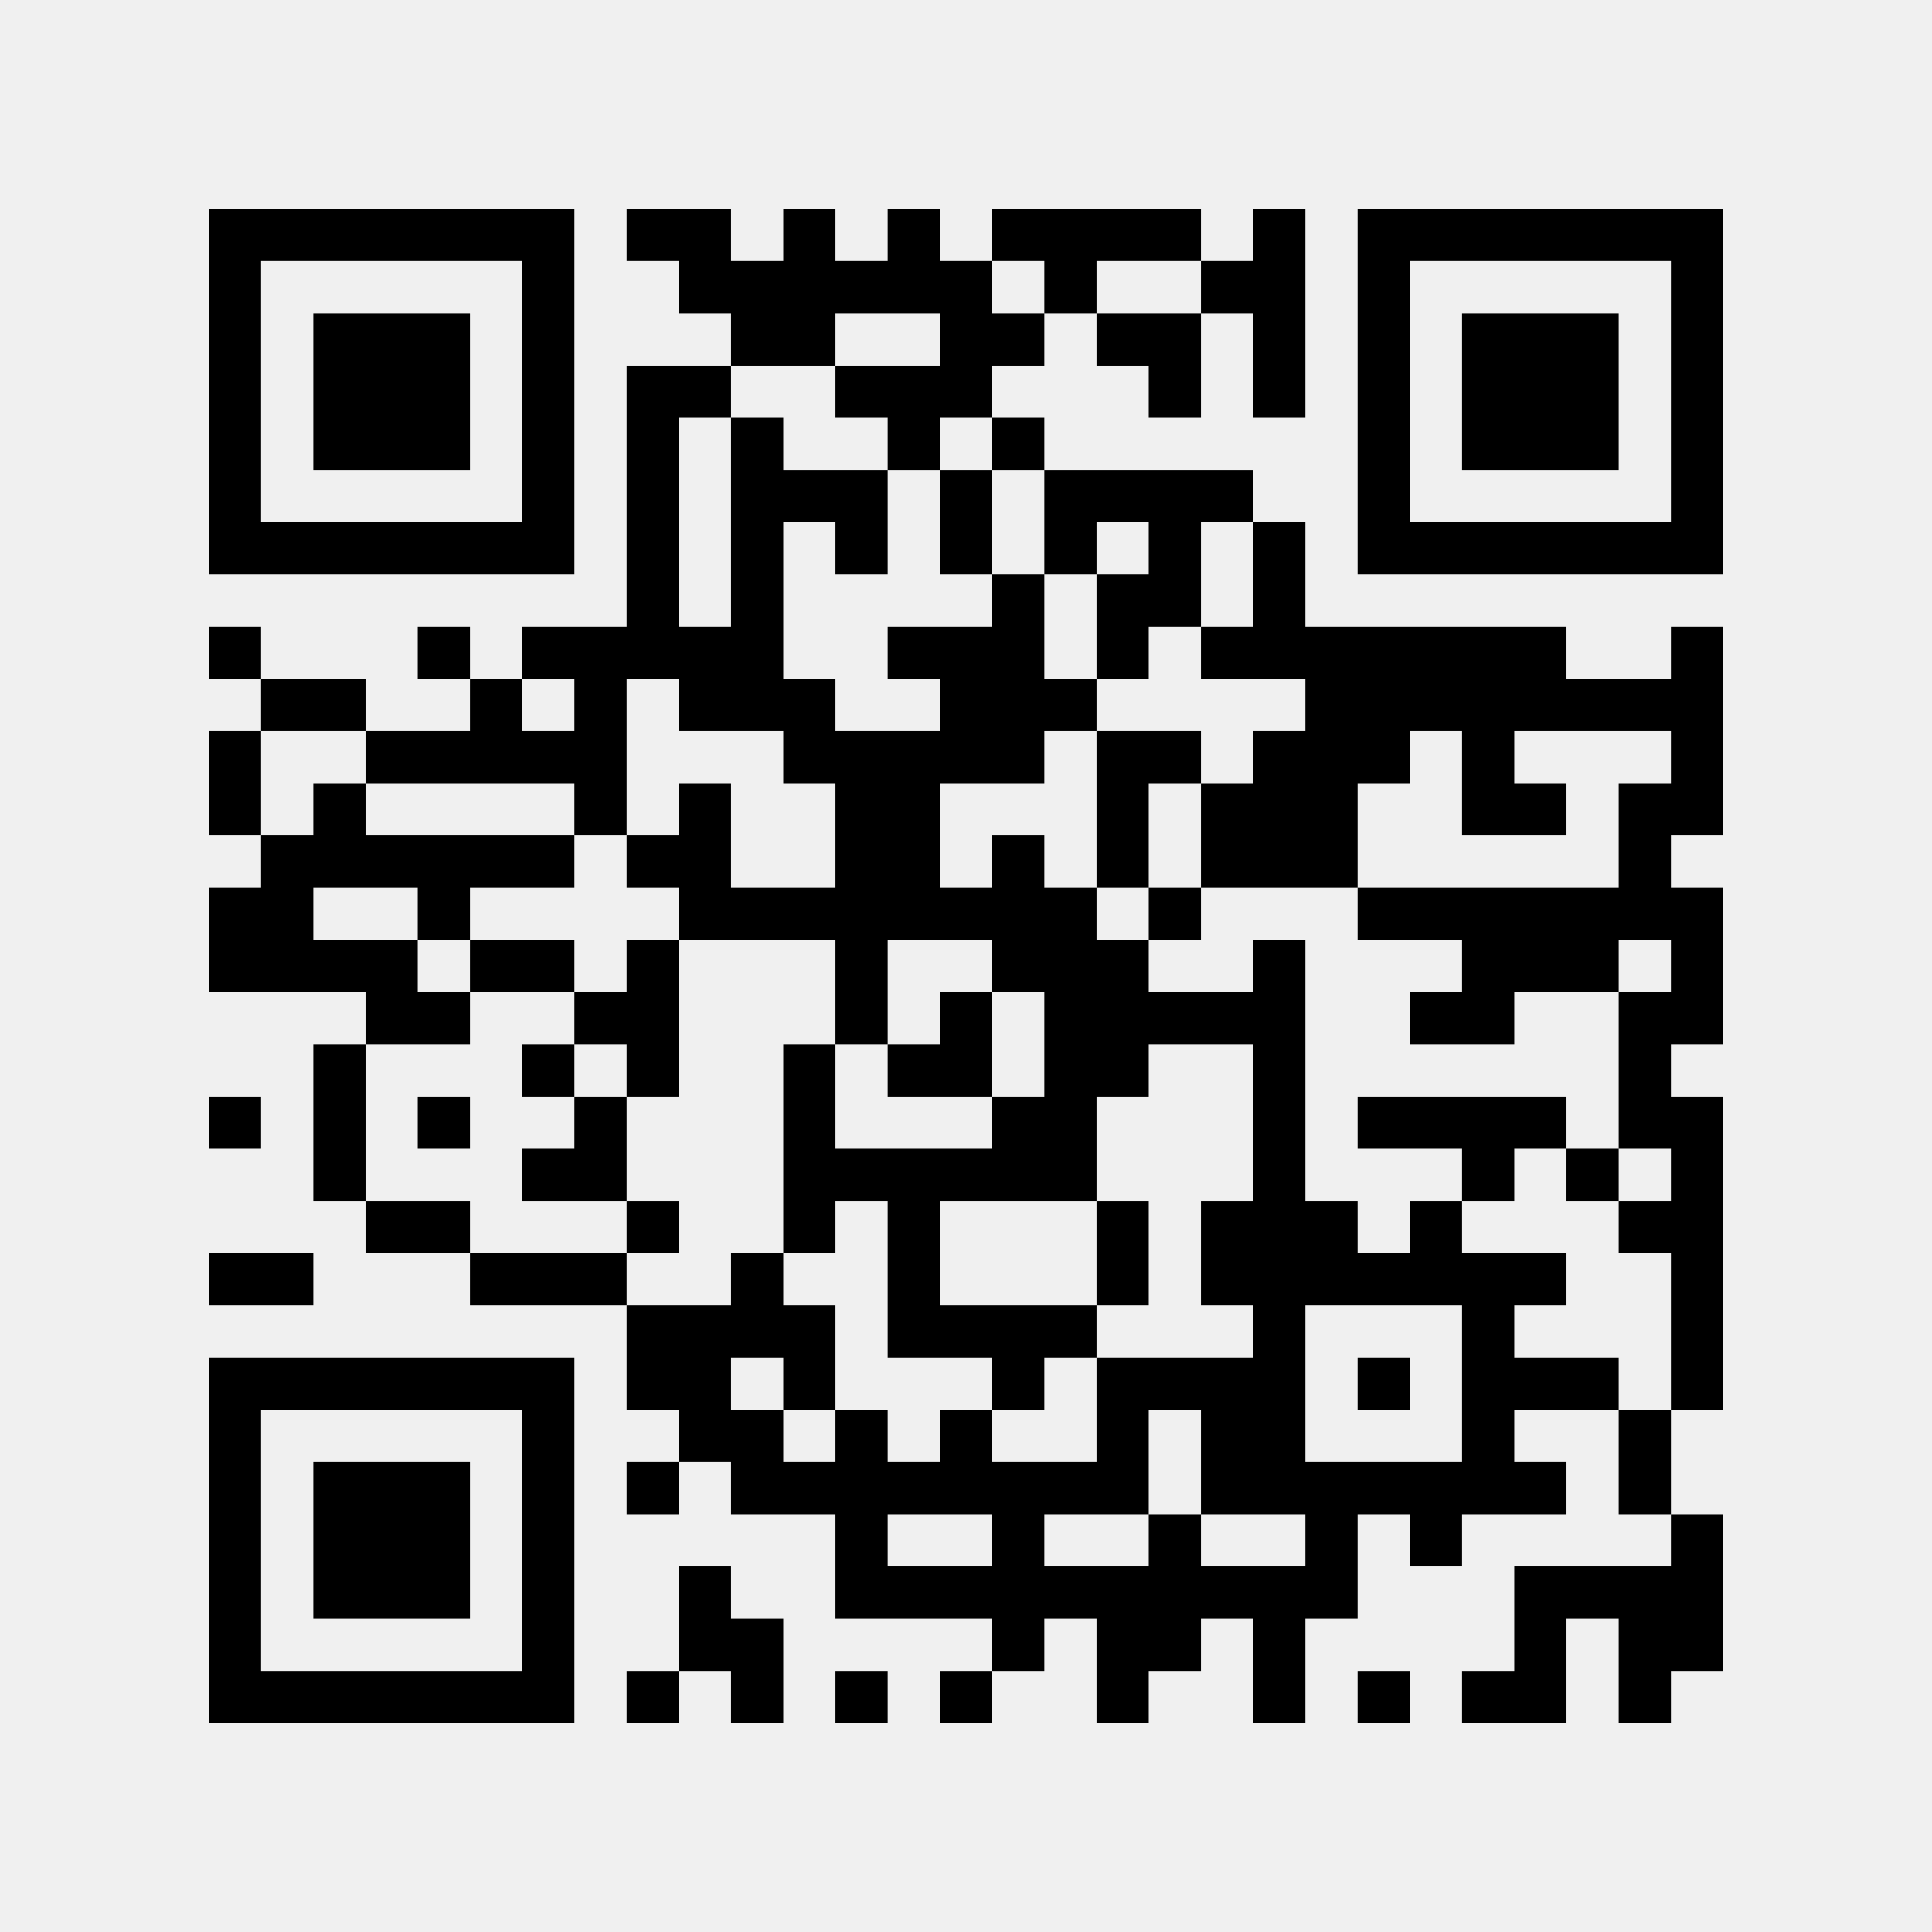
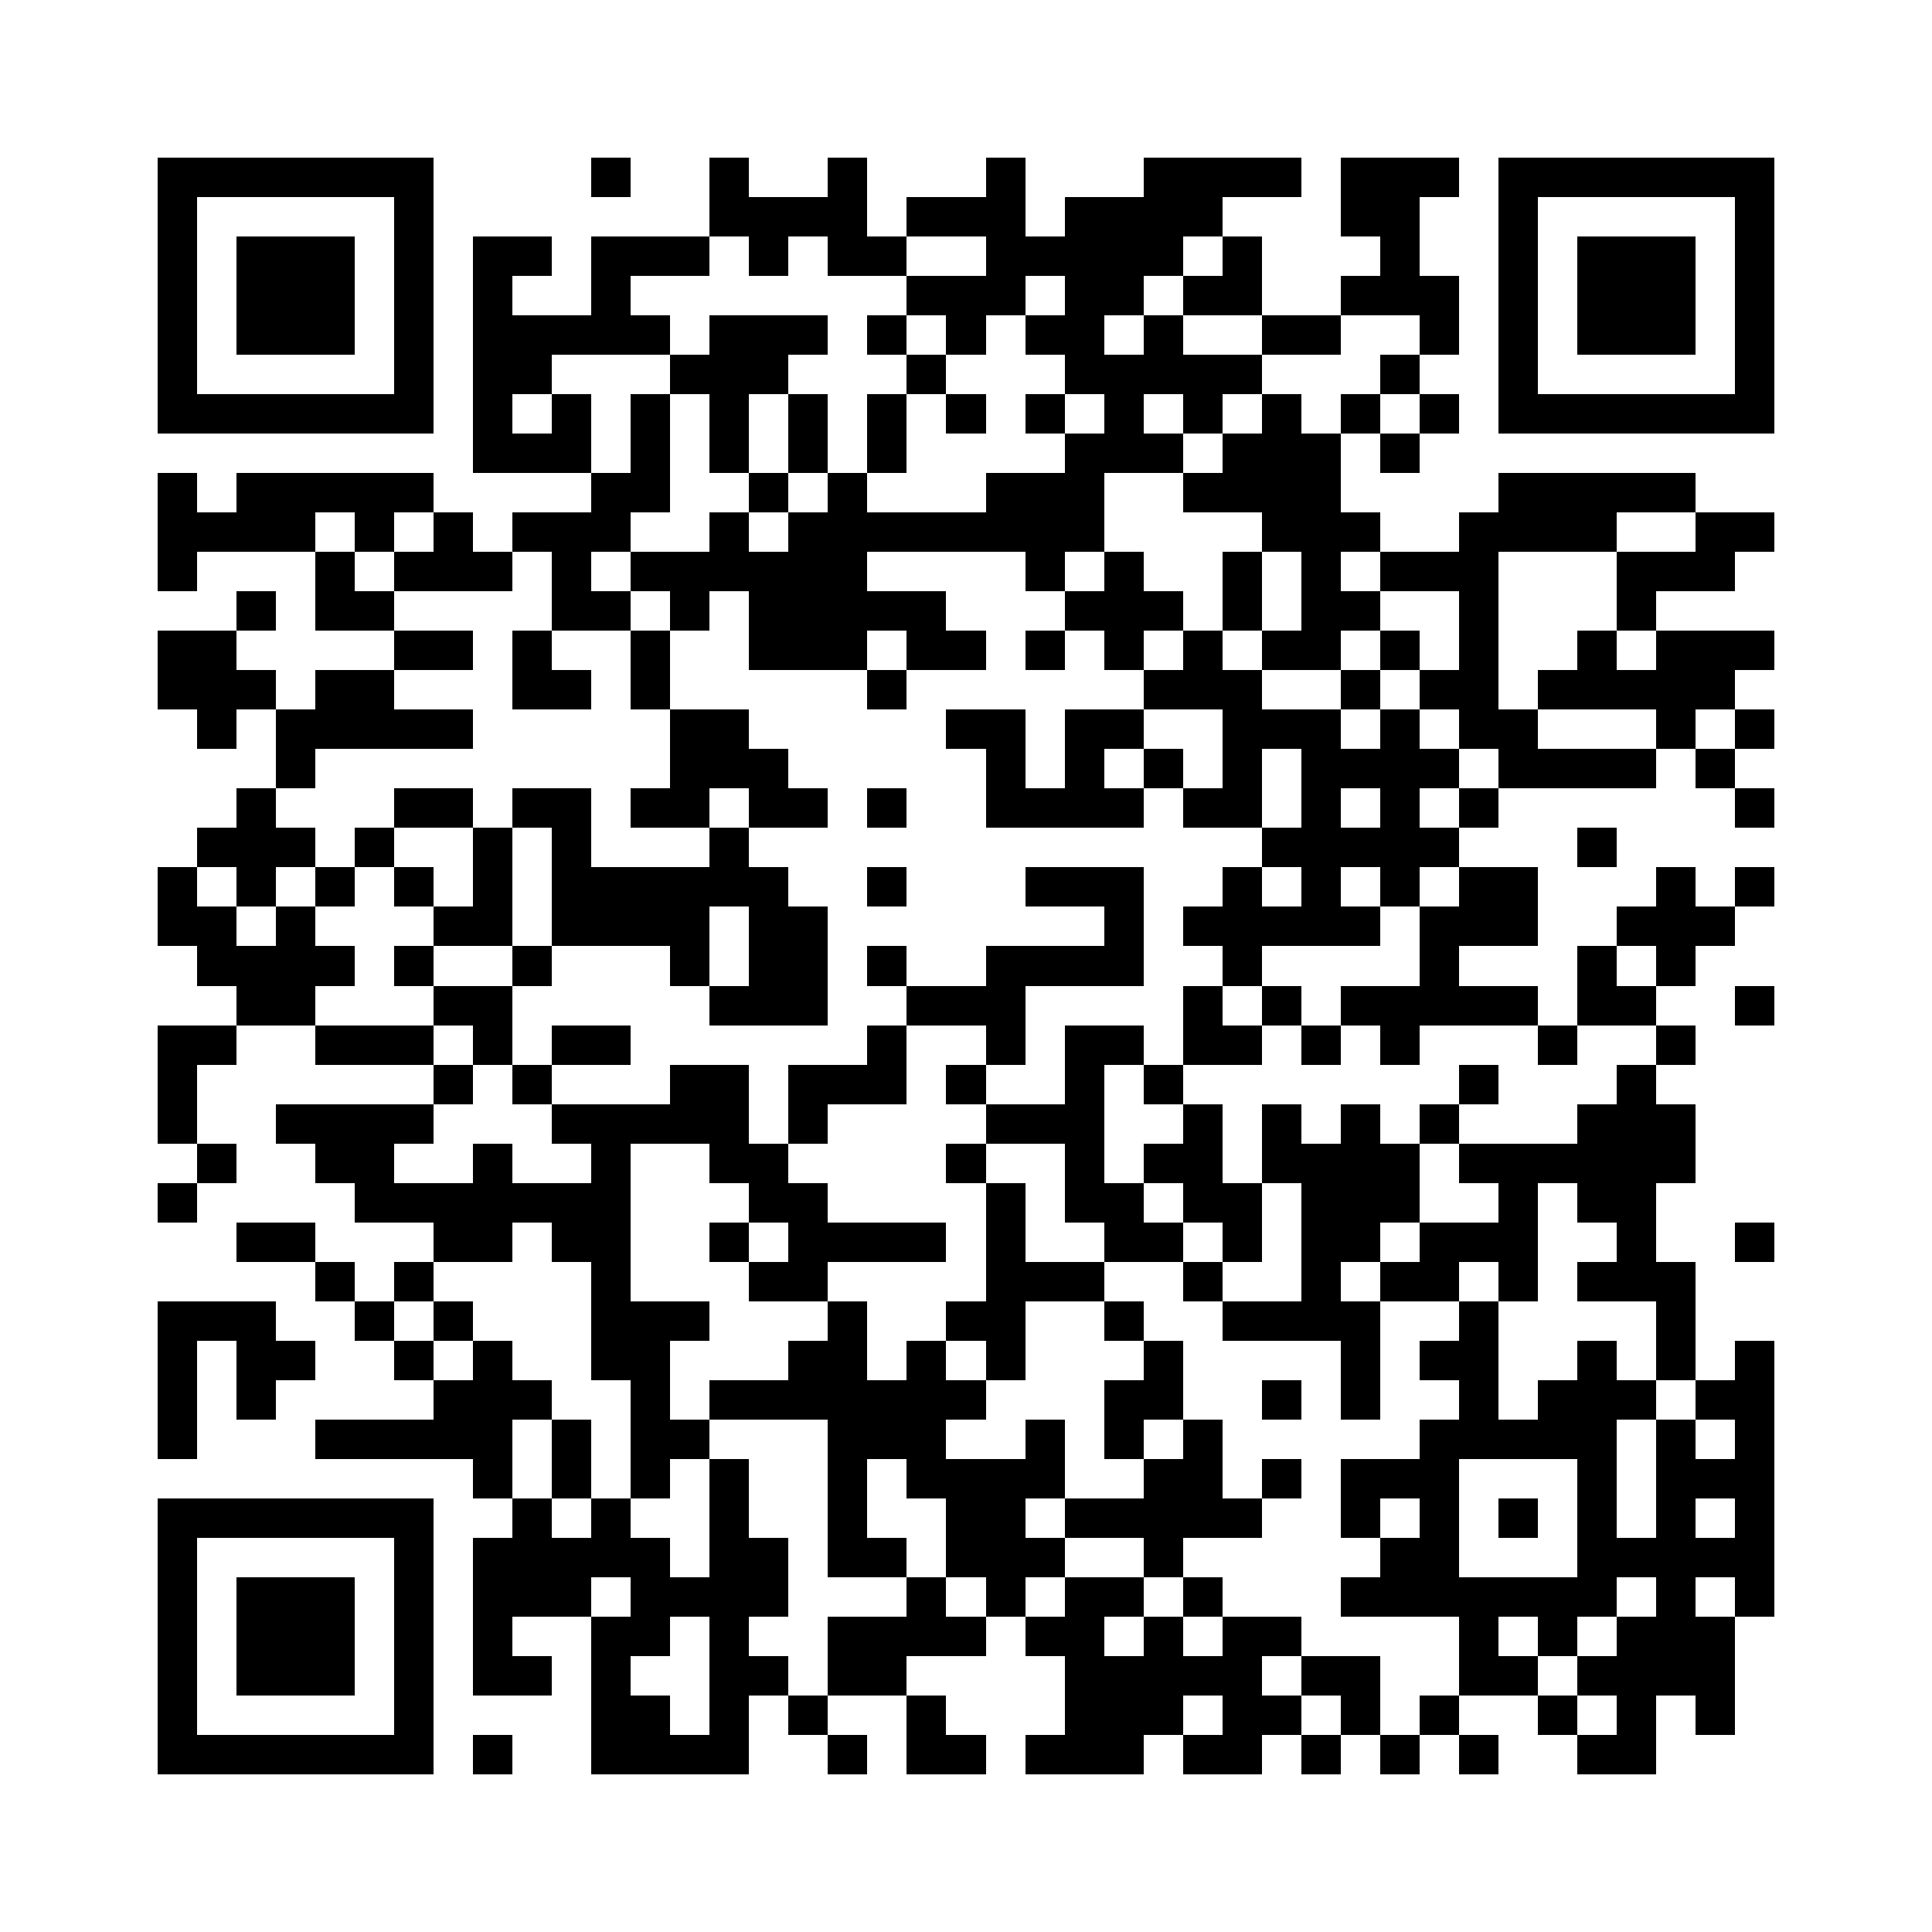
- <svg xmlns="http://www.w3.org/2000/svg" width="29.6mm" height="29.6mm" version="1.1" viewBox="0 0 29.6 29.6">
-   <path d="M3.2,3.2H4V4H3.2zM4,3.2H4.8V4H4zM4.8,3.2H5.6V4H4.8zM5.6,3.2H6.4V4H5.6zM6.4,3.2H7.2V4H6.4zM7.2,3.2H8V4H7.2zM8,3.2H8.8V4H8zM9.6,3.2H10.4V4H9.6zM10.4,3.2H11.2V4H10.4zM12,3.2H12.8V4H12zM13.6,3.2H14.4V4H13.6zM15.2,3.2H16V4H15.2zM16,3.2H16.8V4H16zM16.8,3.2H17.6V4H16.8zM17.6,3.2H18.4V4H17.6zM19.2,3.2H20V4H19.2zM20.8,3.2H21.6V4H20.8zM21.6,3.2H22.4V4H21.6zM22.4,3.2H23.2V4H22.4zM23.2,3.2H24V4H23.2zM24,3.2H24.8V4H24zM24.8,3.2H25.6V4H24.8zM25.6,3.2H26.4V4H25.6zM3.2,4H4V4.8H3.2zM8,4H8.8V4.8H8zM10.4,4H11.2V4.8H10.4zM11.2,4H12V4.8H11.2zM12,4H12.8V4.8H12zM12.8,4H13.6V4.8H12.8zM13.6,4H14.4V4.8H13.6zM14.4,4H15.2V4.8H14.4zM16,4H16.8V4.8H16zM18.4,4H19.2V4.8H18.4zM19.2,4H20V4.8H19.2zM20.8,4H21.6V4.8H20.8zM25.6,4H26.4V4.8H25.6zM3.2,4.8H4V5.6H3.2zM4.8,4.8H5.6V5.6H4.8zM5.6,4.8H6.4V5.6H5.6zM6.4,4.8H7.2V5.6H6.4zM8,4.8H8.8V5.6H8zM11.2,4.8H12V5.6H11.2zM12,4.8H12.8V5.6H12zM14.4,4.8H15.2V5.6H14.4zM15.2,4.8H16V5.6H15.2zM16.8,4.8H17.6V5.6H16.8zM17.6,4.8H18.4V5.6H17.6zM19.2,4.8H20V5.6H19.2zM20.8,4.8H21.6V5.6H20.8zM22.4,4.8H23.2V5.6H22.4zM23.2,4.8H24V5.6H23.2zM24,4.8H24.8V5.6H24zM25.6,4.8H26.4V5.6H25.6zM3.2,5.6H4V6.4H3.2zM4.8,5.6H5.6V6.4H4.8zM5.6,5.6H6.4V6.4H5.6zM6.4,5.6H7.2V6.4H6.4zM8,5.6H8.8V6.4H8zM9.6,5.6H10.4V6.4H9.6zM10.4,5.6H11.2V6.4H10.4zM12.8,5.6H13.6V6.4H12.8zM13.6,5.6H14.4V6.4H13.6zM14.4,5.6H15.2V6.4H14.4zM17.6,5.6H18.4V6.4H17.6zM19.2,5.6H20V6.4H19.2zM20.8,5.6H21.6V6.4H20.8zM22.4,5.6H23.2V6.4H22.4zM23.2,5.6H24V6.4H23.2zM24,5.6H24.8V6.4H24zM25.6,5.6H26.4V6.4H25.6zM3.2,6.4H4V7.2H3.2zM4.8,6.4H5.6V7.2H4.8zM5.6,6.4H6.4V7.2H5.6zM6.4,6.4H7.2V7.2H6.4zM8,6.4H8.8V7.2H8zM9.6,6.4H10.4V7.2H9.6zM11.2,6.4H12V7.2H11.2zM13.6,6.4H14.4V7.2H13.6zM15.2,6.4H16V7.2H15.2zM20.8,6.4H21.6V7.2H20.8zM22.4,6.4H23.2V7.2H22.4zM23.2,6.4H24V7.2H23.2zM24,6.4H24.8V7.2H24zM25.6,6.4H26.4V7.2H25.6zM3.2,7.2H4V8H3.2zM8,7.2H8.8V8H8zM9.6,7.2H10.4V8H9.6zM11.2,7.2H12V8H11.2zM12,7.2H12.8V8H12zM12.8,7.2H13.6V8H12.8zM14.4,7.2H15.2V8H14.4zM16,7.2H16.8V8H16zM16.8,7.2H17.6V8H16.8zM17.6,7.2H18.4V8H17.6zM18.4,7.2H19.2V8H18.4zM20.8,7.2H21.6V8H20.8zM25.6,7.2H26.4V8H25.6zM3.2,8H4V8.8H3.2zM4,8H4.8V8.8H4zM4.8,8H5.6V8.8H4.8zM5.6,8H6.4V8.8H5.6zM6.4,8H7.2V8.8H6.4zM7.2,8H8V8.8H7.2zM8,8H8.8V8.8H8zM9.6,8H10.4V8.8H9.6zM11.2,8H12V8.8H11.2zM12.8,8H13.6V8.8H12.8zM14.4,8H15.2V8.8H14.4zM16,8H16.8V8.8H16zM17.6,8H18.4V8.8H17.6zM19.2,8H20V8.8H19.2zM20.8,8H21.6V8.8H20.8zM21.6,8H22.4V8.8H21.6zM22.4,8H23.2V8.8H22.4zM23.2,8H24V8.8H23.2zM24,8H24.8V8.8H24zM24.8,8H25.6V8.8H24.8zM25.6,8H26.4V8.8H25.6zM9.6,8.8H10.4V9.6H9.6zM11.2,8.8H12V9.6H11.2zM15.2,8.8H16V9.6H15.2zM16.8,8.8H17.6V9.6H16.8zM17.6,8.8H18.4V9.6H17.6zM19.2,8.8H20V9.6H19.2zM3.2,9.6H4V10.4H3.2zM6.4,9.6H7.2V10.4H6.4zM8,9.6H8.8V10.4H8zM8.8,9.6H9.6V10.4H8.8zM9.6,9.6H10.4V10.4H9.6zM10.4,9.6H11.2V10.4H10.4zM11.2,9.6H12V10.4H11.2zM13.6,9.6H14.4V10.4H13.6zM14.4,9.6H15.2V10.4H14.4zM15.2,9.6H16V10.4H15.2zM16.8,9.6H17.6V10.4H16.8zM18.4,9.6H19.2V10.4H18.4zM19.2,9.6H20V10.4H19.2zM20,9.6H20.8V10.4H20zM20.8,9.6H21.6V10.4H20.8zM21.6,9.6H22.4V10.4H21.6zM22.4,9.6H23.2V10.4H22.4zM23.2,9.6H24V10.4H23.2zM25.6,9.6H26.4V10.4H25.6zM4,10.4H4.8V11.2H4zM4.8,10.4H5.6V11.2H4.8zM7.2,10.4H8V11.2H7.2zM8.8,10.4H9.6V11.2H8.8zM10.4,10.4H11.2V11.2H10.4zM11.2,10.4H12V11.2H11.2zM12,10.4H12.8V11.2H12zM14.4,10.4H15.2V11.2H14.4zM15.2,10.4H16V11.2H15.2zM16,10.4H16.8V11.2H16zM20,10.4H20.8V11.2H20zM20.8,10.4H21.6V11.2H20.8zM21.6,10.4H22.4V11.2H21.6zM22.4,10.4H23.2V11.2H22.4zM23.2,10.4H24V11.2H23.2zM24,10.4H24.8V11.2H24zM24.8,10.4H25.6V11.2H24.8zM25.6,10.4H26.4V11.2H25.6zM3.2,11.2H4V12H3.2zM5.6,11.2H6.4V12H5.6zM6.4,11.2H7.2V12H6.4zM7.2,11.2H8V12H7.2zM8,11.2H8.8V12H8zM8.8,11.2H9.6V12H8.8zM12,11.2H12.8V12H12zM12.8,11.2H13.6V12H12.8zM13.6,11.2H14.4V12H13.6zM14.4,11.2H15.2V12H14.4zM15.2,11.2H16V12H15.2zM16.8,11.2H17.6V12H16.8zM17.6,11.2H18.4V12H17.6zM19.2,11.2H20V12H19.2zM20,11.2H20.8V12H20zM20.8,11.2H21.6V12H20.8zM22.4,11.2H23.2V12H22.4zM25.6,11.2H26.4V12H25.6zM3.2,12H4V12.8H3.2zM4.8,12H5.6V12.8H4.8zM8.8,12H9.6V12.8H8.8zM10.4,12H11.2V12.8H10.4zM12.8,12H13.6V12.8H12.8zM13.6,12H14.4V12.8H13.6zM16.8,12H17.6V12.8H16.8zM18.4,12H19.2V12.8H18.4zM19.2,12H20V12.8H19.2zM20,12H20.8V12.8H20zM22.4,12H23.2V12.8H22.4zM23.2,12H24V12.8H23.2zM24.8,12H25.6V12.8H24.8zM25.6,12H26.4V12.8H25.6zM4,12.8H4.8V13.6H4zM4.8,12.8H5.6V13.6H4.8zM5.6,12.8H6.4V13.6H5.6zM6.4,12.8H7.2V13.6H6.4zM7.2,12.8H8V13.6H7.2zM8,12.8H8.8V13.6H8zM9.6,12.8H10.4V13.6H9.6zM10.4,12.8H11.2V13.6H10.4zM12.8,12.8H13.6V13.6H12.8zM13.6,12.8H14.4V13.6H13.6zM15.2,12.8H16V13.6H15.2zM16.8,12.8H17.6V13.6H16.8zM18.4,12.8H19.2V13.6H18.4zM19.2,12.8H20V13.6H19.2zM20,12.8H20.8V13.6H20zM24.8,12.8H25.6V13.6H24.8zM3.2,13.6H4V14.4H3.2zM4,13.6H4.8V14.4H4zM6.4,13.6H7.2V14.4H6.4zM10.4,13.6H11.2V14.4H10.4zM11.2,13.6H12V14.4H11.2zM12,13.6H12.8V14.4H12zM12.8,13.6H13.6V14.4H12.8zM13.6,13.6H14.4V14.4H13.6zM14.4,13.6H15.2V14.4H14.4zM15.2,13.6H16V14.4H15.2zM16,13.6H16.8V14.4H16zM17.6,13.6H18.4V14.4H17.6zM20.8,13.6H21.6V14.4H20.8zM21.6,13.6H22.4V14.4H21.6zM22.4,13.6H23.2V14.4H22.4zM23.2,13.6H24V14.4H23.2zM24,13.6H24.8V14.4H24zM24.8,13.6H25.6V14.4H24.8zM25.6,13.6H26.4V14.4H25.6zM3.2,14.4H4V15.2H3.2zM4,14.4H4.8V15.2H4zM4.8,14.4H5.6V15.2H4.8zM5.6,14.4H6.4V15.2H5.6zM7.2,14.4H8V15.2H7.2zM8,14.4H8.8V15.2H8zM9.6,14.4H10.4V15.2H9.6zM12.8,14.4H13.6V15.2H12.8zM15.2,14.4H16V15.2H15.2zM16,14.4H16.8V15.2H16zM16.8,14.4H17.6V15.2H16.8zM19.2,14.4H20V15.2H19.2zM22.4,14.4H23.2V15.2H22.4zM23.2,14.4H24V15.2H23.2zM24,14.4H24.8V15.2H24zM25.6,14.4H26.4V15.2H25.6zM5.6,15.2H6.4V16H5.6zM6.4,15.2H7.2V16H6.4zM8.8,15.2H9.6V16H8.8zM9.6,15.2H10.4V16H9.6zM12.8,15.2H13.6V16H12.8zM14.4,15.2H15.2V16H14.4zM16,15.2H16.8V16H16zM16.8,15.2H17.6V16H16.8zM17.6,15.2H18.4V16H17.6zM18.4,15.2H19.2V16H18.4zM19.2,15.2H20V16H19.2zM21.6,15.2H22.4V16H21.6zM22.4,15.2H23.2V16H22.4zM24.8,15.2H25.6V16H24.8zM25.6,15.2H26.4V16H25.6zM4.8,16H5.6V16.8H4.8zM8,16H8.8V16.8H8zM9.6,16H10.4V16.8H9.6zM12,16H12.8V16.8H12zM13.6,16H14.4V16.8H13.6zM14.4,16H15.2V16.8H14.4zM16,16H16.8V16.8H16zM16.8,16H17.6V16.8H16.8zM19.2,16H20V16.8H19.2zM24.8,16H25.6V16.8H24.8zM3.2,16.8H4V17.6H3.2zM4.8,16.8H5.6V17.6H4.8zM6.4,16.8H7.2V17.6H6.4zM8.8,16.8H9.6V17.6H8.8zM12,16.8H12.8V17.6H12zM15.2,16.8H16V17.6H15.2zM16,16.8H16.8V17.6H16zM19.2,16.8H20V17.6H19.2zM20.8,16.8H21.6V17.6H20.8zM21.6,16.8H22.4V17.6H21.6zM22.4,16.8H23.2V17.6H22.4zM23.2,16.8H24V17.6H23.2zM24.8,16.8H25.6V17.6H24.8zM25.6,16.8H26.4V17.6H25.6zM4.8,17.6H5.6V18.4H4.8zM8,17.6H8.8V18.4H8zM8.8,17.6H9.6V18.4H8.8zM12,17.6H12.8V18.4H12zM12.8,17.6H13.6V18.4H12.8zM13.6,17.6H14.4V18.4H13.6zM14.4,17.6H15.2V18.4H14.4zM15.2,17.6H16V18.4H15.2zM16,17.6H16.8V18.4H16zM19.2,17.6H20V18.4H19.2zM22.4,17.6H23.2V18.4H22.4zM24,17.6H24.8V18.4H24zM25.6,17.6H26.4V18.4H25.6zM5.6,18.4H6.4V19.2H5.6zM6.4,18.4H7.2V19.2H6.4zM9.6,18.4H10.4V19.2H9.6zM12,18.4H12.8V19.2H12zM13.6,18.4H14.4V19.2H13.6zM16.8,18.4H17.6V19.2H16.8zM18.4,18.4H19.2V19.2H18.4zM19.2,18.4H20V19.2H19.2zM20,18.4H20.8V19.2H20zM21.6,18.4H22.4V19.2H21.6zM24.8,18.4H25.6V19.2H24.8zM25.6,18.4H26.4V19.2H25.6zM3.2,19.2H4V20H3.2zM4,19.2H4.8V20H4zM7.2,19.2H8V20H7.2zM8,19.2H8.8V20H8zM8.8,19.2H9.6V20H8.8zM11.2,19.2H12V20H11.2zM13.6,19.2H14.4V20H13.6zM16.8,19.2H17.6V20H16.8zM18.4,19.2H19.2V20H18.4zM19.2,19.2H20V20H19.2zM20,19.2H20.8V20H20zM20.8,19.2H21.6V20H20.8zM21.6,19.2H22.4V20H21.6zM22.4,19.2H23.2V20H22.4zM23.2,19.2H24V20H23.2zM25.6,19.2H26.4V20H25.6zM9.6,20H10.4V20.8H9.6zM10.4,20H11.2V20.8H10.4zM11.2,20H12V20.8H11.2zM12,20H12.8V20.8H12zM13.6,20H14.4V20.8H13.6zM14.4,20H15.2V20.8H14.4zM15.2,20H16V20.8H15.2zM16,20H16.8V20.8H16zM19.2,20H20V20.8H19.2zM22.4,20H23.2V20.8H22.4zM25.6,20H26.4V20.8H25.6zM3.2,20.8H4V21.6H3.2zM4,20.8H4.8V21.6H4zM4.8,20.8H5.6V21.6H4.8zM5.6,20.8H6.4V21.6H5.6zM6.4,20.8H7.2V21.6H6.4zM7.2,20.8H8V21.6H7.2zM8,20.8H8.8V21.6H8zM9.6,20.8H10.4V21.6H9.6zM10.4,20.8H11.2V21.6H10.4zM12,20.8H12.8V21.6H12zM15.2,20.8H16V21.6H15.2zM16.8,20.8H17.6V21.6H16.8zM17.6,20.8H18.4V21.6H17.6zM18.4,20.8H19.2V21.6H18.4zM19.2,20.8H20V21.6H19.2zM20.8,20.8H21.6V21.6H20.8zM22.4,20.8H23.2V21.6H22.4zM23.2,20.8H24V21.6H23.2zM24,20.8H24.8V21.6H24zM25.6,20.8H26.4V21.6H25.6zM3.2,21.6H4V22.4H3.2zM8,21.6H8.8V22.4H8zM10.4,21.6H11.2V22.4H10.4zM11.2,21.6H12V22.4H11.2zM12.8,21.6H13.6V22.4H12.8zM14.4,21.6H15.2V22.4H14.4zM16.8,21.6H17.6V22.4H16.8zM18.4,21.6H19.2V22.4H18.4zM19.2,21.6H20V22.4H19.2zM22.4,21.6H23.2V22.4H22.4zM24.8,21.6H25.6V22.4H24.8zM3.2,22.4H4V23.2H3.2zM4.8,22.4H5.6V23.2H4.8zM5.6,22.4H6.4V23.2H5.6zM6.4,22.4H7.2V23.2H6.4zM8,22.4H8.8V23.2H8zM9.6,22.4H10.4V23.2H9.6zM11.2,22.4H12V23.2H11.2zM12,22.4H12.8V23.2H12zM12.8,22.4H13.6V23.2H12.8zM13.6,22.4H14.4V23.2H13.6zM14.4,22.4H15.2V23.2H14.4zM15.2,22.4H16V23.2H15.2zM16,22.4H16.8V23.2H16zM16.8,22.4H17.6V23.2H16.8zM18.4,22.4H19.2V23.2H18.4zM19.2,22.4H20V23.2H19.2zM20,22.4H20.8V23.2H20zM20.8,22.4H21.6V23.2H20.8zM21.6,22.4H22.4V23.2H21.6zM22.4,22.4H23.2V23.2H22.4zM23.2,22.4H24V23.2H23.2zM24.8,22.4H25.6V23.2H24.8zM3.2,23.2H4V24H3.2zM4.8,23.2H5.6V24H4.8zM5.6,23.2H6.4V24H5.6zM6.4,23.2H7.2V24H6.4zM8,23.2H8.8V24H8zM12.8,23.2H13.6V24H12.8zM15.2,23.2H16V24H15.2zM17.6,23.2H18.4V24H17.6zM20,23.2H20.8V24H20zM21.6,23.2H22.4V24H21.6zM25.6,23.2H26.4V24H25.6zM3.2,24H4V24.8H3.2zM4.8,24H5.6V24.8H4.8zM5.6,24H6.4V24.8H5.6zM6.4,24H7.2V24.8H6.4zM8,24H8.8V24.8H8zM10.4,24H11.2V24.8H10.4zM12.8,24H13.6V24.8H12.8zM13.6,24H14.4V24.8H13.6zM14.4,24H15.2V24.8H14.4zM15.2,24H16V24.8H15.2zM16,24H16.8V24.8H16zM16.8,24H17.6V24.8H16.8zM17.6,24H18.4V24.8H17.6zM18.4,24H19.2V24.8H18.4zM19.2,24H20V24.8H19.2zM20,24H20.8V24.8H20zM23.2,24H24V24.8H23.2zM24,24H24.8V24.8H24zM24.8,24H25.6V24.8H24.8zM25.6,24H26.4V24.8H25.6zM3.2,24.8H4V25.6H3.2zM8,24.8H8.8V25.6H8zM10.4,24.8H11.2V25.6H10.4zM11.2,24.8H12V25.6H11.2zM15.2,24.8H16V25.6H15.2zM16.8,24.8H17.6V25.6H16.8zM17.6,24.8H18.4V25.6H17.6zM19.2,24.8H20V25.6H19.2zM23.2,24.8H24V25.6H23.2zM24.8,24.8H25.6V25.6H24.8zM25.6,24.8H26.4V25.6H25.6zM3.2,25.6H4V26.4H3.2zM4,25.6H4.8V26.4H4zM4.8,25.6H5.6V26.4H4.8zM5.6,25.6H6.4V26.4H5.6zM6.4,25.6H7.2V26.4H6.4zM7.2,25.6H8V26.4H7.2zM8,25.6H8.8V26.4H8zM9.6,25.6H10.4V26.4H9.6zM11.2,25.6H12V26.4H11.2zM12.8,25.6H13.6V26.4H12.8zM14.4,25.6H15.2V26.4H14.4zM16.8,25.6H17.6V26.4H16.8zM19.2,25.6H20V26.4H19.2zM20.8,25.6H21.6V26.4H20.8zM22.4,25.6H23.2V26.4H22.4zM23.2,25.6H24V26.4H23.2zM24.8,25.6H25.6V26.4H24.8z" id="qr-path" fill="#000000" fill-opacity="1" fill-rule="nonzero" stroke="none" />
+ <svg xmlns="http://www.w3.org/2000/svg" width="512" height="512" viewBox="0 0 49 49" shape-rendering="crispEdges">
+   <path fill="#ffffff" d="M0 0h49v49H0z" />
+   <path stroke="#000000" d="M4 4.5h7m4 0h1m2 0h1m2 0h1m3 0h1m3 0h4m1 0h3m1 0h7M4 5.5h1m5 0h1m7 0h4m1 0h3m1 0h4m3 0h2m2 0h1m5 0h1M4 6.5h1m1 0h3m1 0h1m1 0h2m1 0h3m1 0h1m1 0h2m2 0h5m1 0h1m3 0h1m2 0h1m1 0h3m1 0h1M4 7.5h1m1 0h3m1 0h1m1 0h1m2 0h1m7 0h3m1 0h2m1 0h2m2 0h3m1 0h1m1 0h3m1 0h1M4 8.5h1m1 0h3m1 0h1m1 0h5m1 0h3m1 0h1m1 0h1m1 0h2m1 0h1m2 0h2m2 0h1m1 0h1m1 0h3m1 0h1M4 9.5h1m5 0h1m1 0h2m3 0h3m3 0h1m3 0h5m3 0h1m2 0h1m5 0h1M4 10.5h7m1 0h1m1 0h1m1 0h1m1 0h1m1 0h1m1 0h1m1 0h1m1 0h1m1 0h1m1 0h1m1 0h1m1 0h1m1 0h1m1 0h7M12 11.5h3m1 0h1m1 0h1m1 0h1m1 0h1m4 0h3m1 0h3m1 0h1M4 12.5h1m1 0h5m4 0h2m2 0h1m1 0h1m3 0h3m2 0h4m4 0h5M4 13.5h4m1 0h1m1 0h1m1 0h3m2 0h1m1 0h8m4 0h3m2 0h4m2 0h2M4 14.5h1m3 0h1m1 0h3m1 0h1m1 0h6m4 0h1m1 0h1m2 0h1m1 0h1m1 0h3m3 0h3M6 15.5h1m1 0h2m4 0h2m1 0h1m1 0h5m3 0h3m1 0h1m1 0h2m2 0h1m3 0h1M4 16.5h2m4 0h2m1 0h1m2 0h1m2 0h3m1 0h2m1 0h1m1 0h1m1 0h1m1 0h2m1 0h1m1 0h1m2 0h1m1 0h3M4 17.5h3m1 0h2m3 0h2m1 0h1m5 0h1m6 0h3m2 0h1m1 0h2m1 0h5M5 18.5h1m1 0h5m5 0h2m5 0h2m1 0h2m2 0h3m1 0h1m1 0h2m3 0h1m1 0h1M7 19.5h1m9 0h3m5 0h1m1 0h1m1 0h1m1 0h1m1 0h4m1 0h4m1 0h1M6 20.5h1m3 0h2m1 0h2m1 0h2m1 0h2m1 0h1m2 0h4m1 0h2m1 0h1m1 0h1m1 0h1m6 0h1M5 21.5h3m1 0h1m2 0h1m1 0h1m3 0h1m13 0h5m3 0h1M4 22.5h1m1 0h1m1 0h1m1 0h1m1 0h1m1 0h6m2 0h1m3 0h3m2 0h1m1 0h1m1 0h1m1 0h2m3 0h1m1 0h1M4 23.5h2m1 0h1m3 0h2m1 0h4m1 0h2m7 0h1m1 0h5m1 0h3m2 0h3M5 24.5h4m1 0h1m2 0h1m3 0h1m1 0h2m1 0h1m2 0h4m2 0h1m4 0h1m3 0h1m1 0h1M6 25.5h2m3 0h2m5 0h3m2 0h3m4 0h1m1 0h1m1 0h5m1 0h2m2 0h1M4 26.5h2m2 0h3m1 0h1m1 0h2m6 0h1m2 0h1m1 0h2m1 0h2m1 0h1m1 0h1m3 0h1m2 0h1M4 27.5h1m6 0h1m1 0h1m3 0h2m1 0h3m1 0h1m2 0h1m1 0h1m7 0h1m3 0h1M4 28.5h1m2 0h4m3 0h5m1 0h1m4 0h3m2 0h1m1 0h1m1 0h1m1 0h1m3 0h3M5 29.5h1m2 0h2m2 0h1m2 0h1m2 0h2m4 0h1m2 0h1m1 0h2m1 0h4m1 0h6M4 30.5h1m4 0h7m3 0h2m4 0h1m1 0h2m1 0h2m1 0h3m2 0h1m1 0h2M6 31.5h2m3 0h2m1 0h2m2 0h1m1 0h4m1 0h1m2 0h2m1 0h1m1 0h2m1 0h3m2 0h1m2 0h1M8 32.5h1m1 0h1m4 0h1m3 0h2m4 0h3m2 0h1m2 0h1m1 0h2m1 0h1m1 0h3M4 33.5h3m2 0h1m1 0h1m3 0h3m3 0h1m2 0h2m2 0h1m2 0h4m2 0h1m4 0h1M4 34.5h1m1 0h2m2 0h1m1 0h1m2 0h2m3 0h2m1 0h1m1 0h1m3 0h1m4 0h1m1 0h2m2 0h1m1 0h1m1 0h1M4 35.5h1m1 0h1m4 0h3m2 0h1m1 0h7m3 0h2m2 0h1m1 0h1m2 0h1m1 0h3m1 0h2M4 36.5h1m3 0h5m1 0h1m1 0h2m3 0h3m2 0h1m1 0h1m1 0h1m5 0h5m1 0h1m1 0h1M12 37.5h1m1 0h1m1 0h1m1 0h1m2 0h1m1 0h4m2 0h2m1 0h1m1 0h3m3 0h1m1 0h3M4 38.5h7m2 0h1m1 0h1m2 0h1m2 0h1m2 0h2m1 0h5m2 0h1m1 0h1m1 0h1m1 0h1m1 0h1m1 0h1M4 39.5h1m5 0h1m1 0h5m1 0h2m1 0h2m1 0h3m2 0h1m5 0h2m3 0h5M4 40.5h1m1 0h3m1 0h1m1 0h3m1 0h4m3 0h1m1 0h1m1 0h2m1 0h1m3 0h7m1 0h1m1 0h1M4 41.5h1m1 0h3m1 0h1m1 0h1m2 0h2m1 0h1m2 0h4m1 0h2m1 0h1m1 0h2m4 0h1m1 0h1m1 0h3M4 42.5h1m1 0h3m1 0h1m1 0h2m1 0h1m2 0h2m1 0h2m4 0h5m1 0h2m2 0h2m1 0h4M4 43.5h1m5 0h1m4 0h2m1 0h1m1 0h1m2 0h1m3 0h3m1 0h2m1 0h1m1 0h1m2 0h1m1 0h1m1 0h1M4 44.5h7m1 0h1m2 0h4m2 0h1m1 0h2m1 0h3m1 0h2m1 0h1m1 0h1m1 0h1m2 0h2" />
</svg>
